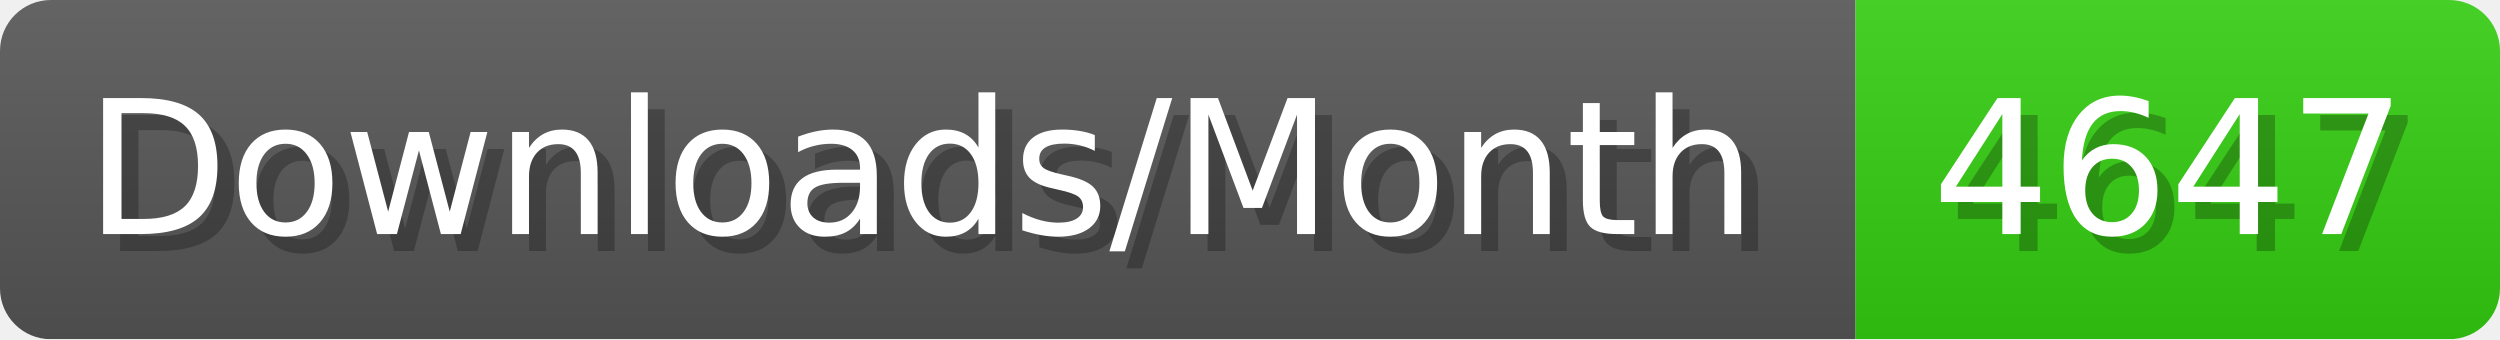
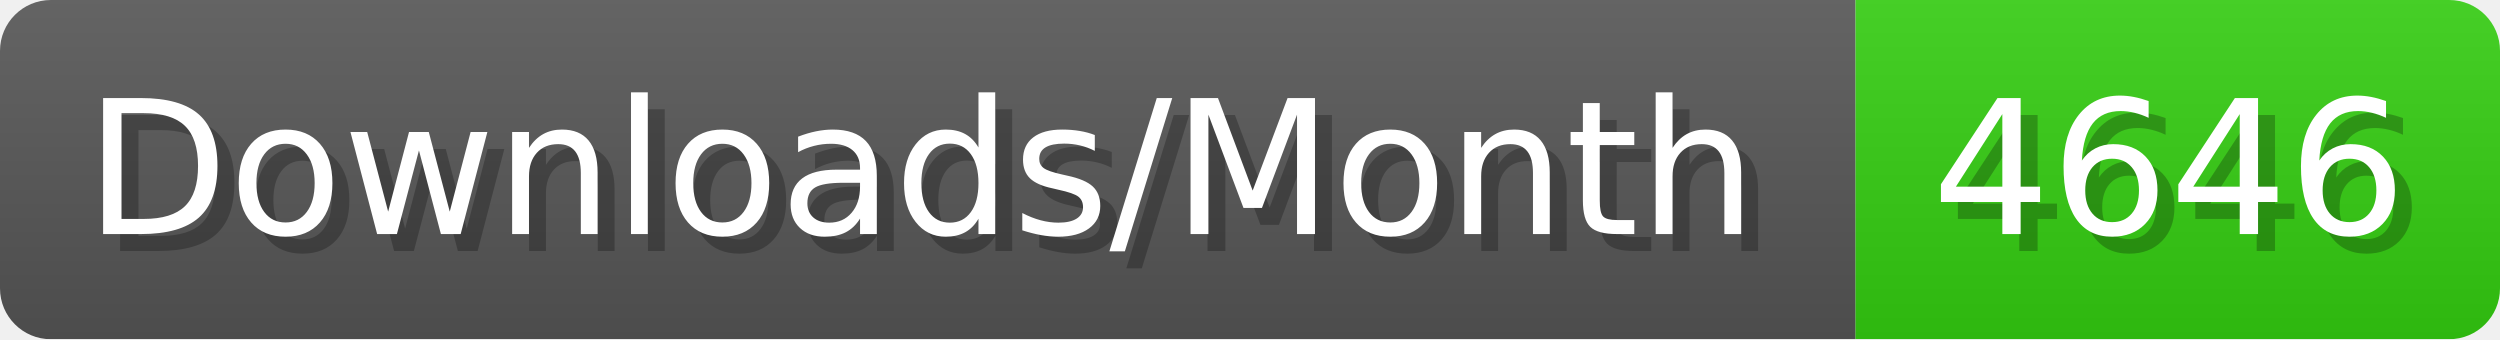
- <svg xmlns="http://www.w3.org/2000/svg" width="147.4" height="20" viewBox="0 0 1474 200" role="img" aria-label="Downloads/Month: 4647">
+ <svg xmlns="http://www.w3.org/2000/svg" width="147.4" height="20" viewBox="0 0 1474 200" role="img" aria-label="Downloads/Month: 4646">
  <linearGradient id="YlXUI" x2="0" y2="100%">
    <stop offset="0" stop-opacity=".1" stop-color="#EEE" />
    <stop offset="1" stop-opacity=".1" />
  </linearGradient>
  <mask id="JHhop">
    <rect width="1474" height="200" rx="30" fill="#FFF" />
  </mask>
  <g mask="url(#JHhop)">
    <rect width="1094" height="200" fill="#555" />
    <rect width="380" height="200" fill="#3C1" x="1094" />
    <rect width="1474" height="200" fill="url(#YlXUI)" />
  </g>
  <g aria-hidden="true" fill="#fff" text-anchor="start" font-family="Verdana,DejaVu Sans,sans-serif" font-size="110">
    <text x="60" y="148" textLength="994" fill="#000" opacity="0.25">Downloads/Month</text>
    <text x="50" y="138" textLength="994">Downloads/Month</text>
-     <text x="1149" y="148" textLength="280" fill="#000" opacity="0.25">4647</text>
-     <text x="1139" y="138" textLength="280">4647</text>
+     <text x="1149" y="148" textLength="280" fill="#000" opacity="0.25">4646</text>
+     <text x="1139" y="138" textLength="280">4646</text>
  </g>
</svg>
